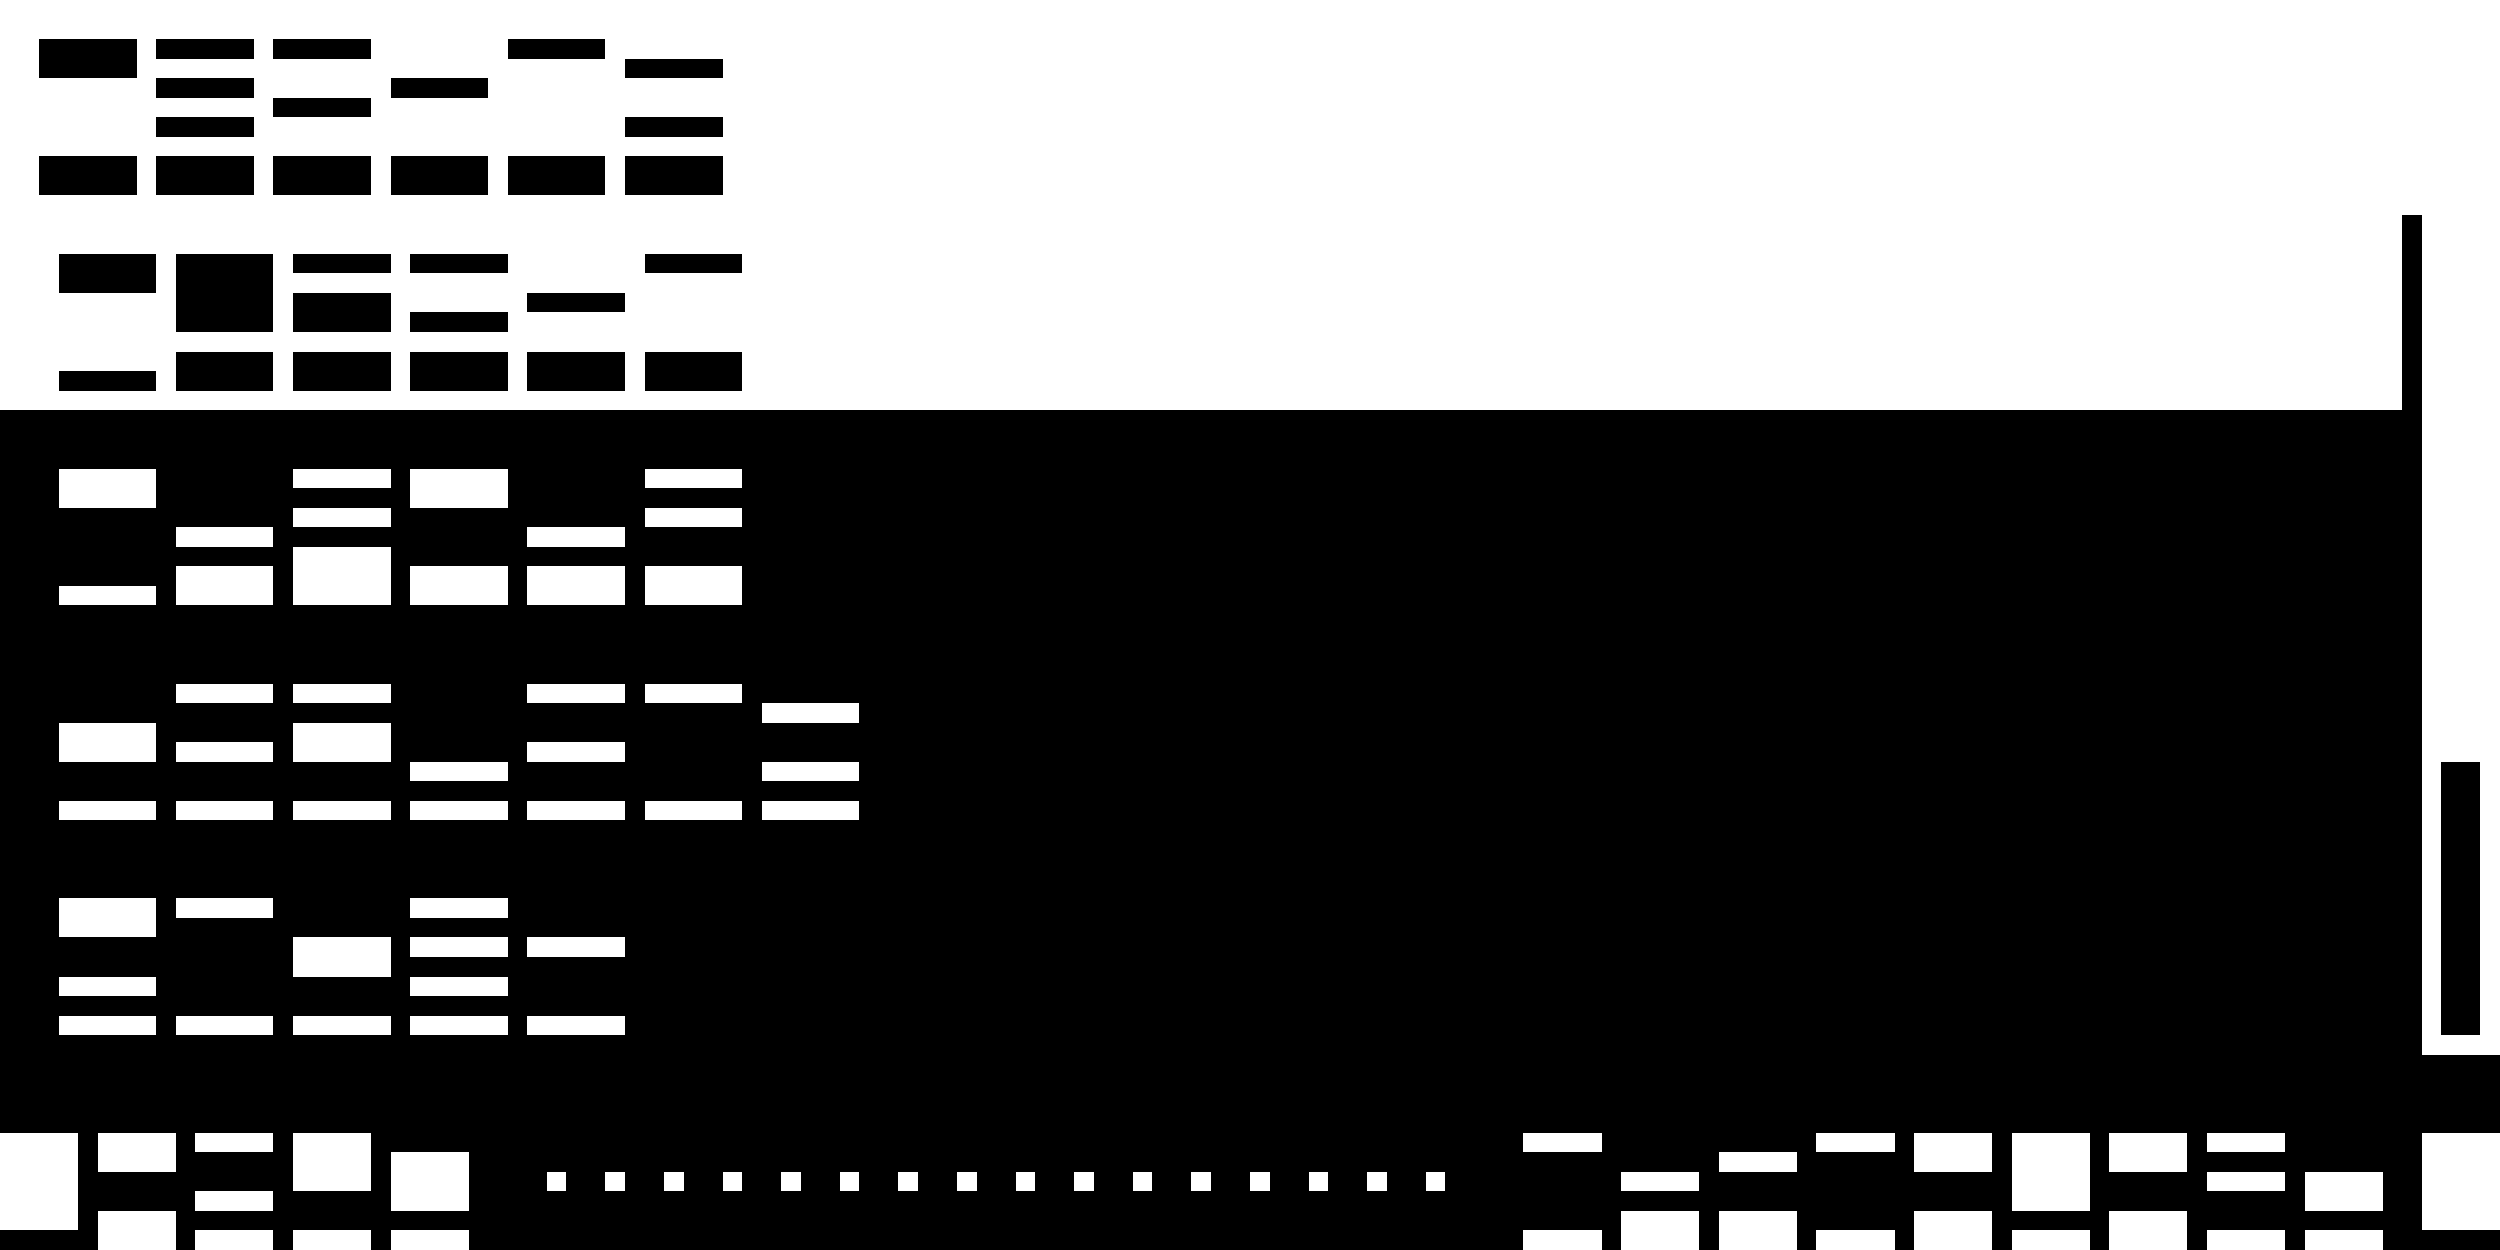
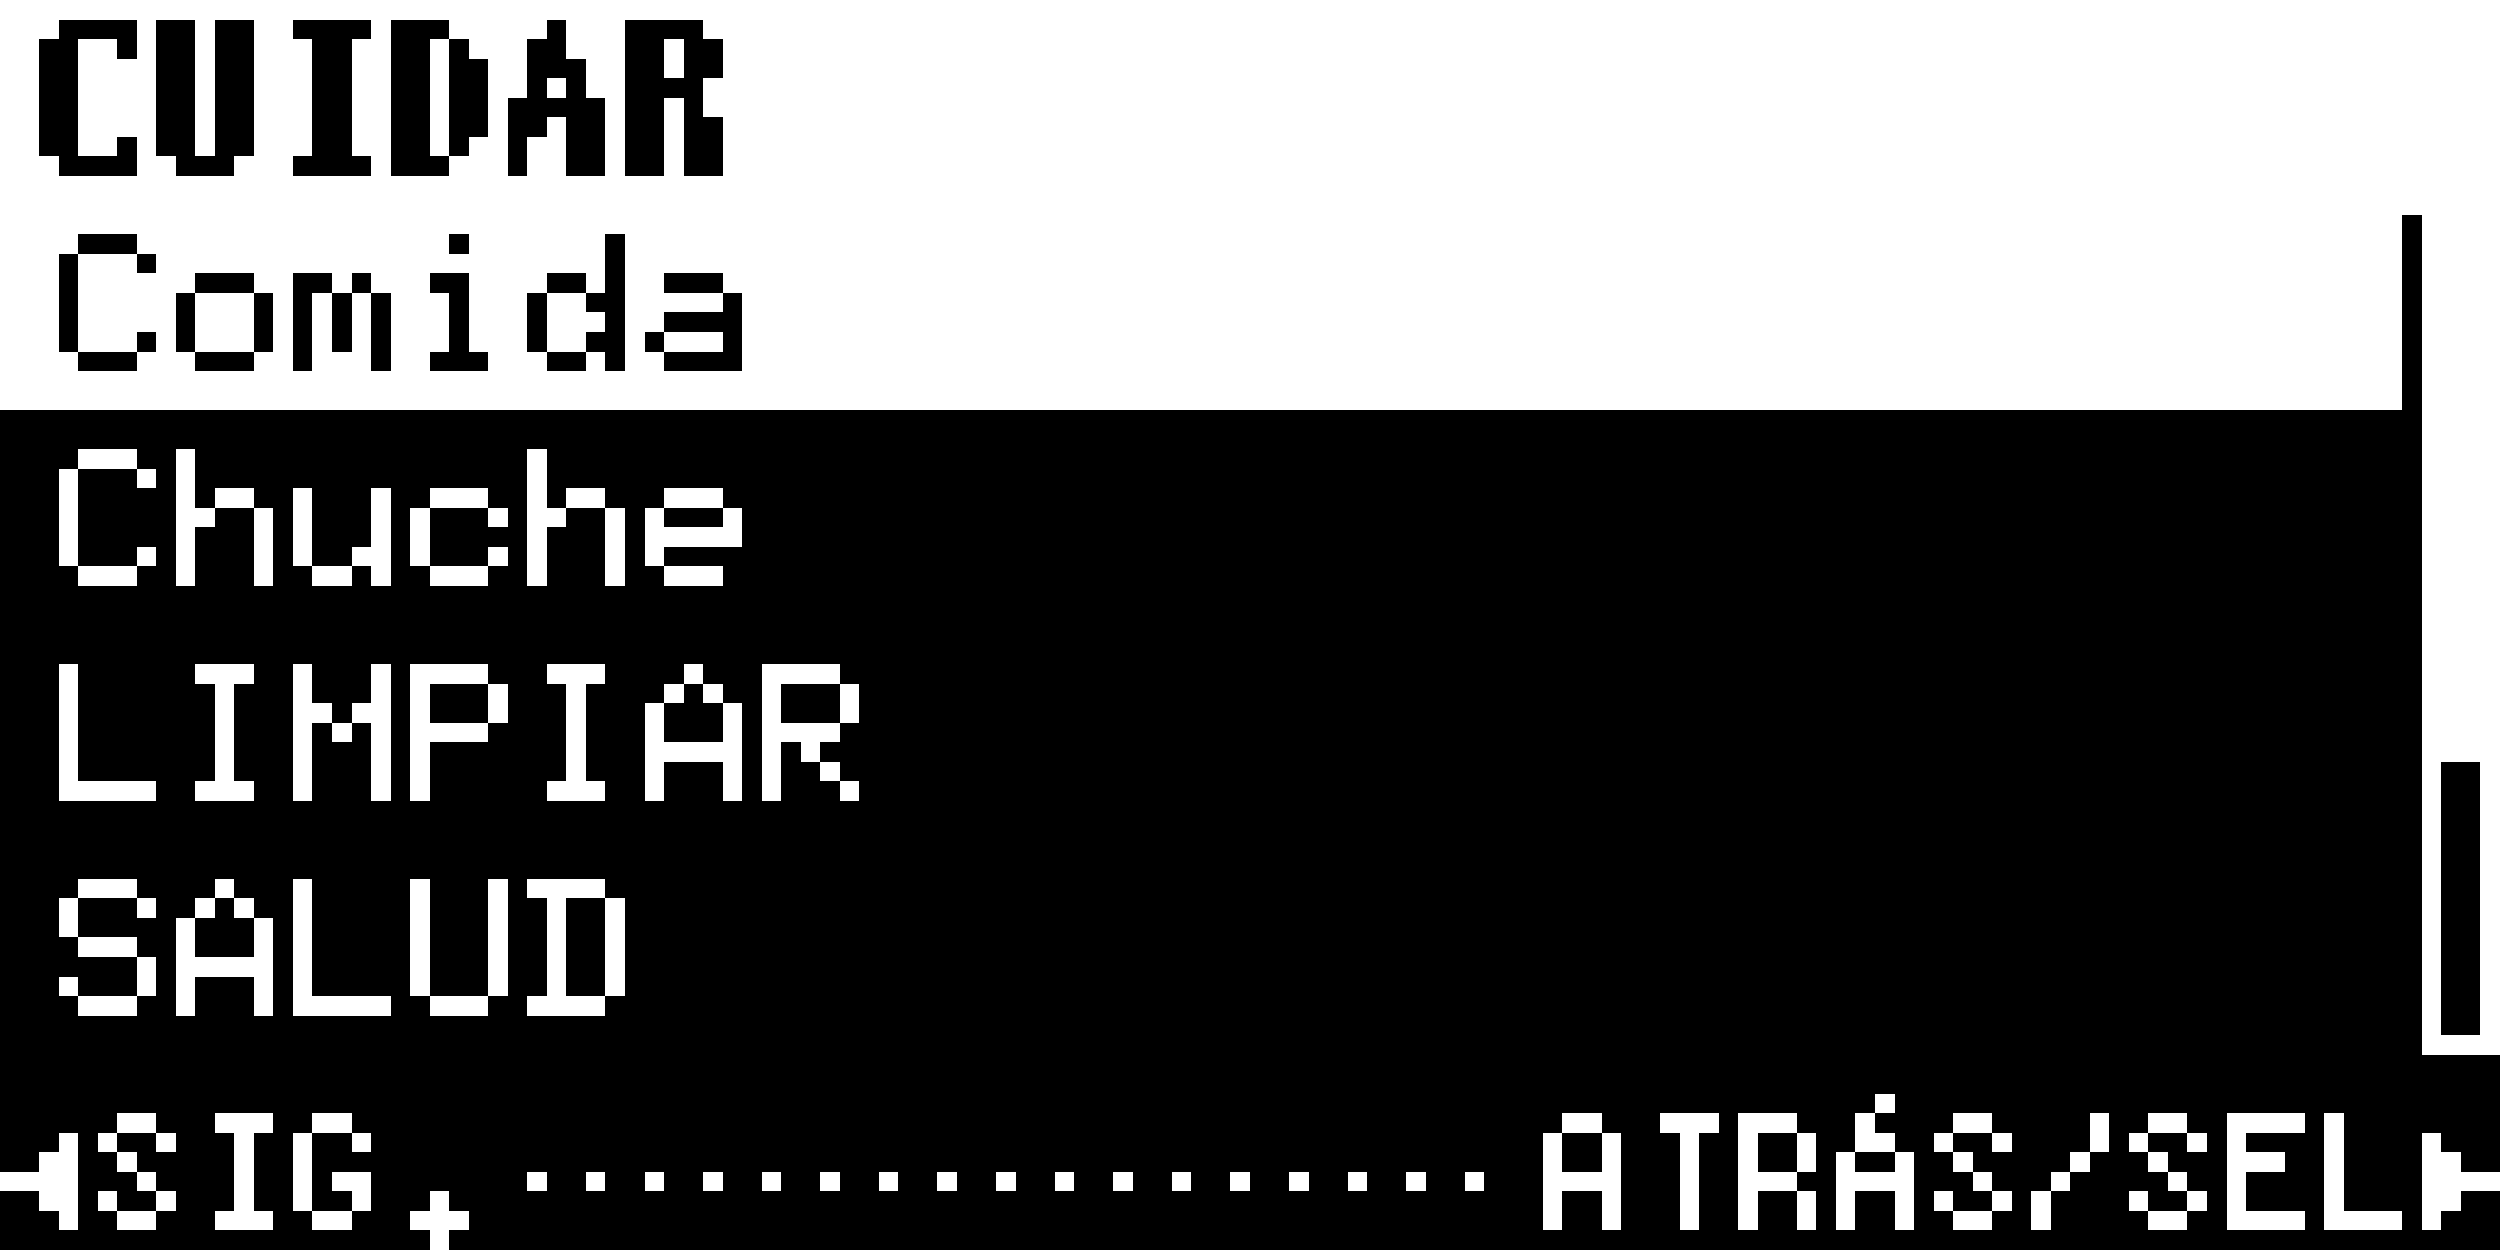
<svg xmlns="http://www.w3.org/2000/svg" viewBox="0 0 128 64" width="128" height="64" shape-rendering="crispEdges">
  <rect width="128" height="64" fill="#000" />
  <g fill="#fff">
    <rect x="0" y="0" width="128" height="1" />
-     <rect x="0" y="1" width="128" height="1" />
+     <rect x="0" y="1" width="3" height="1" />
+     <rect x="7" y="1" width="1" height="1" />
+     <rect x="10" y="1" width="1" height="1" />
+     <rect x="13" y="1" width="2" height="1" />
+     <rect x="19" y="1" width="1" height="1" />
+     <rect x="23" y="1" width="5" height="1" />
+     <rect x="29" y="1" width="3" height="1" />
+     <rect x="36" y="1" width="92" height="1" />
    <rect x="0" y="2" width="2" height="1" />
+     <rect x="4" y="2" width="2" height="1" />
    <rect x="7" y="2" width="1" height="1" />
-     <rect x="13" y="2" width="1" height="1" />
-     <rect x="19" y="2" width="7" height="1" />
-     <rect x="31" y="2" width="97" height="1" />
+     <rect x="10" y="2" width="1" height="1" />
+     <rect x="13" y="2" width="3" height="1" />
+     <rect x="18" y="2" width="2" height="1" />
+     <rect x="22" y="2" width="1" height="1" />
+     <rect x="24" y="2" width="3" height="1" />
+     <rect x="29" y="2" width="3" height="1" />
+     <rect x="34" y="2" width="1" height="1" />
+     <rect x="37" y="2" width="91" height="1" />
    <rect x="0" y="3" width="2" height="1" />
-     <rect x="7" y="3" width="25" height="1" />
+     <rect x="4" y="3" width="4" height="1" />
+     <rect x="10" y="3" width="1" height="1" />
+     <rect x="13" y="3" width="3" height="1" />
+     <rect x="18" y="3" width="2" height="1" />
+     <rect x="22" y="3" width="1" height="1" />
+     <rect x="25" y="3" width="2" height="1" />
+     <rect x="30" y="3" width="2" height="1" />
+     <rect x="34" y="3" width="1" height="1" />
    <rect x="37" y="3" width="91" height="1" />
-     <rect x="0" y="4" width="8" height="1" />
-     <rect x="13" y="4" width="7" height="1" />
-     <rect x="25" y="4" width="103" height="1" />
-     <rect x="0" y="5" width="14" height="1" />
-     <rect x="19" y="5" width="109" height="1" />
-     <rect x="0" y="6" width="8" height="1" />
-     <rect x="13" y="6" width="19" height="1" />
+     <rect x="0" y="4" width="2" height="1" />
+     <rect x="4" y="4" width="4" height="1" />
+     <rect x="10" y="4" width="1" height="1" />
+     <rect x="13" y="4" width="3" height="1" />
+     <rect x="18" y="4" width="2" height="1" />
+     <rect x="22" y="4" width="1" height="1" />
+     <rect x="25" y="4" width="2" height="1" />
+     <rect x="28" y="4" width="1" height="1" />
+     <rect x="30" y="4" width="2" height="1" />
+     <rect x="36" y="4" width="92" height="1" />
+     <rect x="0" y="5" width="2" height="1" />
+     <rect x="4" y="5" width="4" height="1" />
+     <rect x="10" y="5" width="1" height="1" />
+     <rect x="13" y="5" width="3" height="1" />
+     <rect x="18" y="5" width="2" height="1" />
+     <rect x="22" y="5" width="1" height="1" />
+     <rect x="25" y="5" width="1" height="1" />
+     <rect x="31" y="5" width="1" height="1" />
+     <rect x="34" y="5" width="1" height="1" />
+     <rect x="36" y="5" width="92" height="1" />
+     <rect x="0" y="6" width="2" height="1" />
+     <rect x="4" y="6" width="4" height="1" />
+     <rect x="10" y="6" width="1" height="1" />
+     <rect x="13" y="6" width="3" height="1" />
+     <rect x="18" y="6" width="2" height="1" />
+     <rect x="22" y="6" width="1" height="1" />
+     <rect x="25" y="6" width="1" height="1" />
+     <rect x="28" y="6" width="1" height="1" />
+     <rect x="31" y="6" width="1" height="1" />
+     <rect x="34" y="6" width="1" height="1" />
    <rect x="37" y="6" width="91" height="1" />
-     <rect x="0" y="7" width="128" height="1" />
-     <rect x="0" y="8" width="2" height="1" />
-     <rect x="7" y="8" width="1" height="1" />
-     <rect x="13" y="8" width="1" height="1" />
+     <rect x="0" y="7" width="2" height="1" />
+     <rect x="4" y="7" width="2" height="1" />
+     <rect x="7" y="7" width="1" height="1" />
+     <rect x="10" y="7" width="1" height="1" />
+     <rect x="13" y="7" width="3" height="1" />
+     <rect x="18" y="7" width="2" height="1" />
+     <rect x="22" y="7" width="1" height="1" />
+     <rect x="24" y="7" width="2" height="1" />
+     <rect x="27" y="7" width="2" height="1" />
+     <rect x="31" y="7" width="1" height="1" />
+     <rect x="34" y="7" width="1" height="1" />
+     <rect x="37" y="7" width="91" height="1" />
+     <rect x="0" y="8" width="3" height="1" />
+     <rect x="7" y="8" width="2" height="1" />
+     <rect x="12" y="8" width="3" height="1" />
    <rect x="19" y="8" width="1" height="1" />
-     <rect x="25" y="8" width="1" height="1" />
+     <rect x="23" y="8" width="3" height="1" />
+     <rect x="27" y="8" width="2" height="1" />
    <rect x="31" y="8" width="1" height="1" />
+     <rect x="34" y="8" width="1" height="1" />
    <rect x="37" y="8" width="91" height="1" />
-     <rect x="0" y="9" width="2" height="1" />
-     <rect x="7" y="9" width="1" height="1" />
-     <rect x="13" y="9" width="1" height="1" />
-     <rect x="19" y="9" width="1" height="1" />
-     <rect x="25" y="9" width="1" height="1" />
-     <rect x="31" y="9" width="1" height="1" />
-     <rect x="37" y="9" width="91" height="1" />
+     <rect x="0" y="9" width="128" height="1" />
    <rect x="0" y="10" width="128" height="1" />
    <rect x="0" y="11" width="123" height="1" />
    <rect x="124" y="11" width="4" height="1" />
-     <rect x="0" y="12" width="123" height="1" />
+     <rect x="0" y="12" width="4" height="1" />
+     <rect x="7" y="12" width="16" height="1" />
+     <rect x="24" y="12" width="7" height="1" />
+     <rect x="32" y="12" width="91" height="1" />
    <rect x="124" y="12" width="4" height="1" />
    <rect x="0" y="13" width="3" height="1" />
-     <rect x="8" y="13" width="1" height="1" />
-     <rect x="14" y="13" width="1" height="1" />
-     <rect x="20" y="13" width="1" height="1" />
-     <rect x="26" y="13" width="7" height="1" />
-     <rect x="38" y="13" width="85" height="1" />
+     <rect x="4" y="13" width="3" height="1" />
+     <rect x="8" y="13" width="23" height="1" />
+     <rect x="32" y="13" width="91" height="1" />
    <rect x="124" y="13" width="4" height="1" />
    <rect x="0" y="14" width="3" height="1" />
-     <rect x="8" y="14" width="1" height="1" />
-     <rect x="14" y="14" width="109" height="1" />
+     <rect x="4" y="14" width="6" height="1" />
+     <rect x="13" y="14" width="2" height="1" />
+     <rect x="17" y="14" width="1" height="1" />
+     <rect x="19" y="14" width="3" height="1" />
+     <rect x="24" y="14" width="4" height="1" />
+     <rect x="30" y="14" width="1" height="1" />
+     <rect x="32" y="14" width="2" height="1" />
+     <rect x="37" y="14" width="86" height="1" />
    <rect x="124" y="14" width="4" height="1" />
-     <rect x="0" y="15" width="9" height="1" />
+     <rect x="0" y="15" width="3" height="1" />
+     <rect x="4" y="15" width="5" height="1" />
+     <rect x="10" y="15" width="3" height="1" />
    <rect x="14" y="15" width="1" height="1" />
-     <rect x="20" y="15" width="7" height="1" />
-     <rect x="32" y="15" width="91" height="1" />
+     <rect x="16" y="15" width="1" height="1" />
+     <rect x="18" y="15" width="1" height="1" />
+     <rect x="20" y="15" width="3" height="1" />
+     <rect x="24" y="15" width="3" height="1" />
+     <rect x="28" y="15" width="2" height="1" />
+     <rect x="32" y="15" width="5" height="1" />
+     <rect x="38" y="15" width="85" height="1" />
    <rect x="124" y="15" width="4" height="1" />
-     <rect x="0" y="16" width="9" height="1" />
+     <rect x="0" y="16" width="3" height="1" />
+     <rect x="4" y="16" width="5" height="1" />
+     <rect x="10" y="16" width="3" height="1" />
    <rect x="14" y="16" width="1" height="1" />
-     <rect x="20" y="16" width="1" height="1" />
-     <rect x="26" y="16" width="97" height="1" />
+     <rect x="16" y="16" width="1" height="1" />
+     <rect x="18" y="16" width="1" height="1" />
+     <rect x="20" y="16" width="3" height="1" />
+     <rect x="24" y="16" width="3" height="1" />
+     <rect x="28" y="16" width="3" height="1" />
+     <rect x="32" y="16" width="2" height="1" />
+     <rect x="38" y="16" width="85" height="1" />
    <rect x="124" y="16" width="4" height="1" />
-     <rect x="0" y="17" width="123" height="1" />
+     <rect x="0" y="17" width="3" height="1" />
+     <rect x="4" y="17" width="3" height="1" />
+     <rect x="8" y="17" width="1" height="1" />
+     <rect x="10" y="17" width="3" height="1" />
+     <rect x="14" y="17" width="1" height="1" />
+     <rect x="16" y="17" width="1" height="1" />
+     <rect x="18" y="17" width="1" height="1" />
+     <rect x="20" y="17" width="3" height="1" />
+     <rect x="24" y="17" width="3" height="1" />
+     <rect x="28" y="17" width="2" height="1" />
+     <rect x="32" y="17" width="1" height="1" />
+     <rect x="34" y="17" width="3" height="1" />
+     <rect x="38" y="17" width="85" height="1" />
    <rect x="124" y="17" width="4" height="1" />
-     <rect x="0" y="18" width="9" height="1" />
-     <rect x="14" y="18" width="1" height="1" />
-     <rect x="20" y="18" width="1" height="1" />
-     <rect x="26" y="18" width="1" height="1" />
-     <rect x="32" y="18" width="1" height="1" />
+     <rect x="0" y="18" width="4" height="1" />
+     <rect x="7" y="18" width="3" height="1" />
+     <rect x="13" y="18" width="2" height="1" />
+     <rect x="16" y="18" width="3" height="1" />
+     <rect x="20" y="18" width="2" height="1" />
+     <rect x="25" y="18" width="3" height="1" />
+     <rect x="30" y="18" width="1" height="1" />
+     <rect x="32" y="18" width="2" height="1" />
    <rect x="38" y="18" width="85" height="1" />
    <rect x="124" y="18" width="4" height="1" />
-     <rect x="0" y="19" width="3" height="1" />
-     <rect x="8" y="19" width="1" height="1" />
-     <rect x="14" y="19" width="1" height="1" />
-     <rect x="20" y="19" width="1" height="1" />
-     <rect x="26" y="19" width="1" height="1" />
-     <rect x="32" y="19" width="1" height="1" />
-     <rect x="38" y="19" width="85" height="1" />
+     <rect x="0" y="19" width="123" height="1" />
    <rect x="124" y="19" width="4" height="1" />
    <rect x="0" y="20" width="123" height="1" />
    <rect x="124" y="20" width="4" height="1" />
    <rect x="124" y="21" width="4" height="1" />
    <rect x="124" y="22" width="4" height="1" />
+     <rect x="4" y="23" width="3" height="1" />
+     <rect x="9" y="23" width="1" height="1" />
+     <rect x="27" y="23" width="1" height="1" />
    <rect x="124" y="23" width="4" height="1" />
-     <rect x="3" y="24" width="5" height="1" />
-     <rect x="15" y="24" width="5" height="1" />
-     <rect x="21" y="24" width="5" height="1" />
-     <rect x="33" y="24" width="5" height="1" />
+     <rect x="3" y="24" width="1" height="1" />
+     <rect x="7" y="24" width="1" height="1" />
+     <rect x="9" y="24" width="1" height="1" />
+     <rect x="27" y="24" width="1" height="1" />
    <rect x="124" y="24" width="4" height="1" />
-     <rect x="3" y="25" width="5" height="1" />
-     <rect x="21" y="25" width="5" height="1" />
+     <rect x="3" y="25" width="1" height="1" />
+     <rect x="9" y="25" width="1" height="1" />
+     <rect x="11" y="25" width="2" height="1" />
+     <rect x="15" y="25" width="1" height="1" />
+     <rect x="19" y="25" width="1" height="1" />
+     <rect x="22" y="25" width="3" height="1" />
+     <rect x="27" y="25" width="1" height="1" />
+     <rect x="29" y="25" width="2" height="1" />
+     <rect x="34" y="25" width="3" height="1" />
    <rect x="124" y="25" width="4" height="1" />
-     <rect x="15" y="26" width="5" height="1" />
-     <rect x="33" y="26" width="5" height="1" />
+     <rect x="3" y="26" width="1" height="1" />
+     <rect x="9" y="26" width="2" height="1" />
+     <rect x="13" y="26" width="1" height="1" />
+     <rect x="15" y="26" width="1" height="1" />
+     <rect x="19" y="26" width="1" height="1" />
+     <rect x="21" y="26" width="1" height="1" />
+     <rect x="25" y="26" width="1" height="1" />
+     <rect x="27" y="26" width="2" height="1" />
+     <rect x="31" y="26" width="1" height="1" />
+     <rect x="33" y="26" width="1" height="1" />
+     <rect x="37" y="26" width="1" height="1" />
    <rect x="124" y="26" width="4" height="1" />
-     <rect x="9" y="27" width="5" height="1" />
-     <rect x="27" y="27" width="5" height="1" />
+     <rect x="3" y="27" width="1" height="1" />
+     <rect x="9" y="27" width="1" height="1" />
+     <rect x="13" y="27" width="1" height="1" />
+     <rect x="15" y="27" width="1" height="1" />
+     <rect x="19" y="27" width="1" height="1" />
+     <rect x="21" y="27" width="1" height="1" />
+     <rect x="27" y="27" width="1" height="1" />
+     <rect x="31" y="27" width="1" height="1" />
+     <rect x="33" y="27" width="5" height="1" />
    <rect x="124" y="27" width="4" height="1" />
-     <rect x="15" y="28" width="5" height="1" />
+     <rect x="3" y="28" width="1" height="1" />
+     <rect x="7" y="28" width="1" height="1" />
+     <rect x="9" y="28" width="1" height="1" />
+     <rect x="13" y="28" width="1" height="1" />
+     <rect x="15" y="28" width="1" height="1" />
+     <rect x="18" y="28" width="2" height="1" />
+     <rect x="21" y="28" width="1" height="1" />
+     <rect x="25" y="28" width="1" height="1" />
+     <rect x="27" y="28" width="1" height="1" />
+     <rect x="31" y="28" width="1" height="1" />
+     <rect x="33" y="28" width="1" height="1" />
    <rect x="124" y="28" width="4" height="1" />
-     <rect x="9" y="29" width="5" height="1" />
-     <rect x="15" y="29" width="5" height="1" />
-     <rect x="21" y="29" width="5" height="1" />
-     <rect x="27" y="29" width="5" height="1" />
-     <rect x="33" y="29" width="5" height="1" />
+     <rect x="4" y="29" width="3" height="1" />
+     <rect x="9" y="29" width="1" height="1" />
+     <rect x="13" y="29" width="1" height="1" />
+     <rect x="16" y="29" width="2" height="1" />
+     <rect x="19" y="29" width="1" height="1" />
+     <rect x="22" y="29" width="3" height="1" />
+     <rect x="27" y="29" width="1" height="1" />
+     <rect x="31" y="29" width="1" height="1" />
+     <rect x="34" y="29" width="3" height="1" />
    <rect x="124" y="29" width="4" height="1" />
-     <rect x="3" y="30" width="5" height="1" />
-     <rect x="9" y="30" width="5" height="1" />
-     <rect x="15" y="30" width="5" height="1" />
-     <rect x="21" y="30" width="5" height="1" />
-     <rect x="27" y="30" width="5" height="1" />
-     <rect x="33" y="30" width="5" height="1" />
    <rect x="124" y="30" width="4" height="1" />
    <rect x="124" y="31" width="4" height="1" />
    <rect x="124" y="32" width="4" height="1" />
    <rect x="124" y="33" width="4" height="1" />
+     <rect x="3" y="34" width="1" height="1" />
+     <rect x="10" y="34" width="3" height="1" />
+     <rect x="15" y="34" width="1" height="1" />
+     <rect x="19" y="34" width="1" height="1" />
+     <rect x="21" y="34" width="4" height="1" />
+     <rect x="28" y="34" width="3" height="1" />
+     <rect x="35" y="34" width="1" height="1" />
+     <rect x="39" y="34" width="4" height="1" />
    <rect x="124" y="34" width="4" height="1" />
-     <rect x="9" y="35" width="5" height="1" />
-     <rect x="15" y="35" width="5" height="1" />
-     <rect x="27" y="35" width="5" height="1" />
-     <rect x="33" y="35" width="5" height="1" />
+     <rect x="3" y="35" width="1" height="1" />
+     <rect x="11" y="35" width="1" height="1" />
+     <rect x="15" y="35" width="1" height="1" />
+     <rect x="19" y="35" width="1" height="1" />
+     <rect x="21" y="35" width="1" height="1" />
+     <rect x="25" y="35" width="1" height="1" />
+     <rect x="29" y="35" width="1" height="1" />
+     <rect x="34" y="35" width="1" height="1" />
+     <rect x="36" y="35" width="1" height="1" />
+     <rect x="39" y="35" width="1" height="1" />
+     <rect x="43" y="35" width="1" height="1" />
    <rect x="124" y="35" width="4" height="1" />
-     <rect x="39" y="36" width="5" height="1" />
+     <rect x="3" y="36" width="1" height="1" />
+     <rect x="11" y="36" width="1" height="1" />
+     <rect x="15" y="36" width="2" height="1" />
+     <rect x="18" y="36" width="2" height="1" />
+     <rect x="21" y="36" width="1" height="1" />
+     <rect x="25" y="36" width="1" height="1" />
+     <rect x="29" y="36" width="1" height="1" />
+     <rect x="33" y="36" width="1" height="1" />
+     <rect x="37" y="36" width="1" height="1" />
+     <rect x="39" y="36" width="1" height="1" />
+     <rect x="43" y="36" width="1" height="1" />
    <rect x="124" y="36" width="4" height="1" />
-     <rect x="3" y="37" width="5" height="1" />
-     <rect x="15" y="37" width="5" height="1" />
+     <rect x="3" y="37" width="1" height="1" />
+     <rect x="11" y="37" width="1" height="1" />
+     <rect x="15" y="37" width="1" height="1" />
+     <rect x="17" y="37" width="1" height="1" />
+     <rect x="19" y="37" width="1" height="1" />
+     <rect x="21" y="37" width="4" height="1" />
+     <rect x="29" y="37" width="1" height="1" />
+     <rect x="33" y="37" width="1" height="1" />
+     <rect x="37" y="37" width="1" height="1" />
+     <rect x="39" y="37" width="4" height="1" />
    <rect x="124" y="37" width="4" height="1" />
-     <rect x="3" y="38" width="5" height="1" />
-     <rect x="9" y="38" width="5" height="1" />
-     <rect x="15" y="38" width="5" height="1" />
-     <rect x="27" y="38" width="5" height="1" />
+     <rect x="3" y="38" width="1" height="1" />
+     <rect x="11" y="38" width="1" height="1" />
+     <rect x="15" y="38" width="1" height="1" />
+     <rect x="19" y="38" width="1" height="1" />
+     <rect x="21" y="38" width="1" height="1" />
+     <rect x="29" y="38" width="1" height="1" />
+     <rect x="33" y="38" width="5" height="1" />
+     <rect x="39" y="38" width="1" height="1" />
+     <rect x="41" y="38" width="1" height="1" />
    <rect x="124" y="38" width="4" height="1" />
-     <rect x="21" y="39" width="5" height="1" />
-     <rect x="39" y="39" width="5" height="1" />
+     <rect x="3" y="39" width="1" height="1" />
+     <rect x="11" y="39" width="1" height="1" />
+     <rect x="15" y="39" width="1" height="1" />
+     <rect x="19" y="39" width="1" height="1" />
+     <rect x="21" y="39" width="1" height="1" />
+     <rect x="29" y="39" width="1" height="1" />
+     <rect x="33" y="39" width="1" height="1" />
+     <rect x="37" y="39" width="1" height="1" />
+     <rect x="39" y="39" width="1" height="1" />
+     <rect x="42" y="39" width="1" height="1" />
    <rect x="124" y="39" width="1" height="1" />
    <rect x="127" y="39" width="1" height="1" />
+     <rect x="3" y="40" width="5" height="1" />
+     <rect x="10" y="40" width="3" height="1" />
+     <rect x="15" y="40" width="1" height="1" />
+     <rect x="19" y="40" width="1" height="1" />
+     <rect x="21" y="40" width="1" height="1" />
+     <rect x="28" y="40" width="3" height="1" />
+     <rect x="33" y="40" width="1" height="1" />
+     <rect x="37" y="40" width="1" height="1" />
+     <rect x="39" y="40" width="1" height="1" />
+     <rect x="43" y="40" width="1" height="1" />
    <rect x="124" y="40" width="1" height="1" />
    <rect x="127" y="40" width="1" height="1" />
-     <rect x="3" y="41" width="5" height="1" />
-     <rect x="9" y="41" width="5" height="1" />
-     <rect x="15" y="41" width="5" height="1" />
-     <rect x="21" y="41" width="5" height="1" />
-     <rect x="27" y="41" width="5" height="1" />
-     <rect x="33" y="41" width="5" height="1" />
-     <rect x="39" y="41" width="5" height="1" />
    <rect x="124" y="41" width="1" height="1" />
    <rect x="127" y="41" width="1" height="1" />
    <rect x="124" y="42" width="1" height="1" />
    <rect x="127" y="42" width="1" height="1" />
    <rect x="124" y="43" width="1" height="1" />
    <rect x="127" y="43" width="1" height="1" />
    <rect x="124" y="44" width="1" height="1" />
    <rect x="127" y="44" width="1" height="1" />
+     <rect x="4" y="45" width="3" height="1" />
+     <rect x="11" y="45" width="1" height="1" />
+     <rect x="15" y="45" width="1" height="1" />
+     <rect x="21" y="45" width="1" height="1" />
+     <rect x="25" y="45" width="1" height="1" />
+     <rect x="27" y="45" width="4" height="1" />
    <rect x="124" y="45" width="1" height="1" />
    <rect x="127" y="45" width="1" height="1" />
-     <rect x="3" y="46" width="5" height="1" />
-     <rect x="9" y="46" width="5" height="1" />
-     <rect x="21" y="46" width="5" height="1" />
+     <rect x="3" y="46" width="1" height="1" />
+     <rect x="7" y="46" width="1" height="1" />
+     <rect x="10" y="46" width="1" height="1" />
+     <rect x="12" y="46" width="1" height="1" />
+     <rect x="15" y="46" width="1" height="1" />
+     <rect x="21" y="46" width="1" height="1" />
+     <rect x="25" y="46" width="1" height="1" />
+     <rect x="28" y="46" width="1" height="1" />
+     <rect x="31" y="46" width="1" height="1" />
    <rect x="124" y="46" width="1" height="1" />
    <rect x="127" y="46" width="1" height="1" />
-     <rect x="3" y="47" width="5" height="1" />
+     <rect x="3" y="47" width="1" height="1" />
+     <rect x="9" y="47" width="1" height="1" />
+     <rect x="13" y="47" width="1" height="1" />
+     <rect x="15" y="47" width="1" height="1" />
+     <rect x="21" y="47" width="1" height="1" />
+     <rect x="25" y="47" width="1" height="1" />
+     <rect x="28" y="47" width="1" height="1" />
+     <rect x="31" y="47" width="1" height="1" />
    <rect x="124" y="47" width="1" height="1" />
    <rect x="127" y="47" width="1" height="1" />
-     <rect x="15" y="48" width="5" height="1" />
-     <rect x="21" y="48" width="5" height="1" />
-     <rect x="27" y="48" width="5" height="1" />
+     <rect x="4" y="48" width="3" height="1" />
+     <rect x="9" y="48" width="1" height="1" />
+     <rect x="13" y="48" width="1" height="1" />
+     <rect x="15" y="48" width="1" height="1" />
+     <rect x="21" y="48" width="1" height="1" />
+     <rect x="25" y="48" width="1" height="1" />
+     <rect x="28" y="48" width="1" height="1" />
+     <rect x="31" y="48" width="1" height="1" />
    <rect x="124" y="48" width="1" height="1" />
    <rect x="127" y="48" width="1" height="1" />
-     <rect x="15" y="49" width="5" height="1" />
+     <rect x="7" y="49" width="1" height="1" />
+     <rect x="9" y="49" width="5" height="1" />
+     <rect x="15" y="49" width="1" height="1" />
+     <rect x="21" y="49" width="1" height="1" />
+     <rect x="25" y="49" width="1" height="1" />
+     <rect x="28" y="49" width="1" height="1" />
+     <rect x="31" y="49" width="1" height="1" />
    <rect x="124" y="49" width="1" height="1" />
    <rect x="127" y="49" width="1" height="1" />
-     <rect x="3" y="50" width="5" height="1" />
-     <rect x="21" y="50" width="5" height="1" />
+     <rect x="3" y="50" width="1" height="1" />
+     <rect x="7" y="50" width="1" height="1" />
+     <rect x="9" y="50" width="1" height="1" />
+     <rect x="13" y="50" width="1" height="1" />
+     <rect x="15" y="50" width="1" height="1" />
+     <rect x="21" y="50" width="1" height="1" />
+     <rect x="25" y="50" width="1" height="1" />
+     <rect x="28" y="50" width="1" height="1" />
+     <rect x="31" y="50" width="1" height="1" />
    <rect x="124" y="50" width="1" height="1" />
    <rect x="127" y="50" width="1" height="1" />
+     <rect x="4" y="51" width="3" height="1" />
+     <rect x="9" y="51" width="1" height="1" />
+     <rect x="13" y="51" width="1" height="1" />
+     <rect x="15" y="51" width="5" height="1" />
+     <rect x="22" y="51" width="3" height="1" />
+     <rect x="27" y="51" width="4" height="1" />
    <rect x="124" y="51" width="1" height="1" />
    <rect x="127" y="51" width="1" height="1" />
-     <rect x="3" y="52" width="5" height="1" />
-     <rect x="9" y="52" width="5" height="1" />
-     <rect x="15" y="52" width="5" height="1" />
-     <rect x="21" y="52" width="5" height="1" />
-     <rect x="27" y="52" width="5" height="1" />
    <rect x="124" y="52" width="1" height="1" />
    <rect x="127" y="52" width="1" height="1" />
    <rect x="124" y="53" width="4" height="1" />
-     <rect x="0" y="58" width="4" height="1" />
-     <rect x="5" y="58" width="4" height="1" />
-     <rect x="10" y="58" width="4" height="1" />
-     <rect x="15" y="58" width="4" height="1" />
-     <rect x="78" y="58" width="4" height="1" />
-     <rect x="93" y="58" width="4" height="1" />
-     <rect x="98" y="58" width="4" height="1" />
-     <rect x="103" y="58" width="4" height="1" />
-     <rect x="108" y="58" width="4" height="1" />
-     <rect x="113" y="58" width="4" height="1" />
-     <rect x="124" y="58" width="4" height="1" />
-     <rect x="0" y="59" width="4" height="1" />
-     <rect x="5" y="59" width="4" height="1" />
-     <rect x="15" y="59" width="4" height="1" />
-     <rect x="20" y="59" width="4" height="1" />
-     <rect x="88" y="59" width="4" height="1" />
-     <rect x="98" y="59" width="4" height="1" />
-     <rect x="103" y="59" width="4" height="1" />
-     <rect x="108" y="59" width="4" height="1" />
-     <rect x="124" y="59" width="4" height="1" />
+     <rect x="96" y="56" width="1" height="1" />
+     <rect x="6" y="57" width="2" height="1" />
+     <rect x="11" y="57" width="3" height="1" />
+     <rect x="16" y="57" width="2" height="1" />
+     <rect x="80" y="57" width="2" height="1" />
+     <rect x="85" y="57" width="3" height="1" />
+     <rect x="89" y="57" width="3" height="1" />
+     <rect x="95" y="57" width="1" height="1" />
+     <rect x="100" y="57" width="2" height="1" />
+     <rect x="107" y="57" width="1" height="1" />
+     <rect x="110" y="57" width="2" height="1" />
+     <rect x="114" y="57" width="4" height="1" />
+     <rect x="119" y="57" width="1" height="1" />
+     <rect x="3" y="58" width="1" height="1" />
+     <rect x="5" y="58" width="1" height="1" />
+     <rect x="8" y="58" width="1" height="1" />
+     <rect x="12" y="58" width="1" height="1" />
+     <rect x="15" y="58" width="1" height="1" />
+     <rect x="18" y="58" width="1" height="1" />
+     <rect x="79" y="58" width="1" height="1" />
+     <rect x="82" y="58" width="1" height="1" />
+     <rect x="86" y="58" width="1" height="1" />
+     <rect x="89" y="58" width="1" height="1" />
+     <rect x="92" y="58" width="1" height="1" />
+     <rect x="95" y="58" width="2" height="1" />
+     <rect x="99" y="58" width="1" height="1" />
+     <rect x="102" y="58" width="1" height="1" />
+     <rect x="107" y="58" width="1" height="1" />
+     <rect x="109" y="58" width="1" height="1" />
+     <rect x="112" y="58" width="1" height="1" />
+     <rect x="114" y="58" width="1" height="1" />
+     <rect x="119" y="58" width="1" height="1" />
+     <rect x="124" y="58" width="1" height="1" />
+     <rect x="2" y="59" width="2" height="1" />
+     <rect x="6" y="59" width="1" height="1" />
+     <rect x="12" y="59" width="1" height="1" />
+     <rect x="15" y="59" width="1" height="1" />
+     <rect x="79" y="59" width="1" height="1" />
+     <rect x="82" y="59" width="1" height="1" />
+     <rect x="86" y="59" width="1" height="1" />
+     <rect x="89" y="59" width="1" height="1" />
+     <rect x="92" y="59" width="1" height="1" />
+     <rect x="94" y="59" width="1" height="1" />
+     <rect x="97" y="59" width="1" height="1" />
+     <rect x="100" y="59" width="1" height="1" />
+     <rect x="106" y="59" width="1" height="1" />
+     <rect x="110" y="59" width="1" height="1" />
+     <rect x="114" y="59" width="3" height="1" />
+     <rect x="119" y="59" width="1" height="1" />
+     <rect x="124" y="59" width="2" height="1" />
    <rect x="0" y="60" width="4" height="1" />
-     <rect x="15" y="60" width="4" height="1" />
-     <rect x="20" y="60" width="4" height="1" />
-     <rect x="28" y="60" width="1" height="1" />
-     <rect x="31" y="60" width="1" height="1" />
-     <rect x="34" y="60" width="1" height="1" />
-     <rect x="37" y="60" width="1" height="1" />
-     <rect x="40" y="60" width="1" height="1" />
-     <rect x="43" y="60" width="1" height="1" />
-     <rect x="46" y="60" width="1" height="1" />
-     <rect x="49" y="60" width="1" height="1" />
-     <rect x="52" y="60" width="1" height="1" />
-     <rect x="55" y="60" width="1" height="1" />
-     <rect x="58" y="60" width="1" height="1" />
-     <rect x="61" y="60" width="1" height="1" />
-     <rect x="64" y="60" width="1" height="1" />
-     <rect x="67" y="60" width="1" height="1" />
-     <rect x="70" y="60" width="1" height="1" />
-     <rect x="73" y="60" width="1" height="1" />
-     <rect x="83" y="60" width="4" height="1" />
-     <rect x="103" y="60" width="4" height="1" />
-     <rect x="113" y="60" width="4" height="1" />
-     <rect x="118" y="60" width="4" height="1" />
+     <rect x="7" y="60" width="1" height="1" />
+     <rect x="12" y="60" width="1" height="1" />
+     <rect x="15" y="60" width="1" height="1" />
+     <rect x="17" y="60" width="2" height="1" />
+     <rect x="27" y="60" width="1" height="1" />
+     <rect x="30" y="60" width="1" height="1" />
+     <rect x="33" y="60" width="1" height="1" />
+     <rect x="36" y="60" width="1" height="1" />
+     <rect x="39" y="60" width="1" height="1" />
+     <rect x="42" y="60" width="1" height="1" />
+     <rect x="45" y="60" width="1" height="1" />
+     <rect x="48" y="60" width="1" height="1" />
+     <rect x="51" y="60" width="1" height="1" />
+     <rect x="54" y="60" width="1" height="1" />
+     <rect x="57" y="60" width="1" height="1" />
+     <rect x="60" y="60" width="1" height="1" />
+     <rect x="63" y="60" width="1" height="1" />
+     <rect x="66" y="60" width="1" height="1" />
+     <rect x="69" y="60" width="1" height="1" />
+     <rect x="72" y="60" width="1" height="1" />
+     <rect x="75" y="60" width="1" height="1" />
+     <rect x="79" y="60" width="4" height="1" />
+     <rect x="86" y="60" width="1" height="1" />
+     <rect x="89" y="60" width="3" height="1" />
+     <rect x="94" y="60" width="4" height="1" />
+     <rect x="101" y="60" width="1" height="1" />
+     <rect x="105" y="60" width="1" height="1" />
+     <rect x="111" y="60" width="1" height="1" />
+     <rect x="114" y="60" width="1" height="1" />
+     <rect x="119" y="60" width="1" height="1" />
    <rect x="124" y="60" width="4" height="1" />
-     <rect x="0" y="61" width="4" height="1" />
-     <rect x="10" y="61" width="4" height="1" />
-     <rect x="20" y="61" width="4" height="1" />
-     <rect x="103" y="61" width="4" height="1" />
-     <rect x="118" y="61" width="4" height="1" />
-     <rect x="124" y="61" width="4" height="1" />
-     <rect x="0" y="62" width="4" height="1" />
-     <rect x="5" y="62" width="4" height="1" />
-     <rect x="83" y="62" width="4" height="1" />
-     <rect x="88" y="62" width="4" height="1" />
-     <rect x="98" y="62" width="4" height="1" />
-     <rect x="108" y="62" width="4" height="1" />
-     <rect x="124" y="62" width="4" height="1" />
-     <rect x="5" y="63" width="4" height="1" />
-     <rect x="10" y="63" width="4" height="1" />
-     <rect x="15" y="63" width="4" height="1" />
-     <rect x="20" y="63" width="4" height="1" />
-     <rect x="78" y="63" width="4" height="1" />
-     <rect x="83" y="63" width="4" height="1" />
-     <rect x="88" y="63" width="4" height="1" />
-     <rect x="93" y="63" width="4" height="1" />
-     <rect x="98" y="63" width="4" height="1" />
-     <rect x="103" y="63" width="4" height="1" />
-     <rect x="108" y="63" width="4" height="1" />
-     <rect x="113" y="63" width="4" height="1" />
-     <rect x="118" y="63" width="4" height="1" />
+     <rect x="2" y="61" width="2" height="1" />
+     <rect x="5" y="61" width="1" height="1" />
+     <rect x="8" y="61" width="1" height="1" />
+     <rect x="12" y="61" width="1" height="1" />
+     <rect x="15" y="61" width="1" height="1" />
+     <rect x="18" y="61" width="1" height="1" />
+     <rect x="22" y="61" width="1" height="1" />
+     <rect x="79" y="61" width="1" height="1" />
+     <rect x="82" y="61" width="1" height="1" />
+     <rect x="86" y="61" width="1" height="1" />
+     <rect x="89" y="61" width="1" height="1" />
+     <rect x="92" y="61" width="1" height="1" />
+     <rect x="94" y="61" width="1" height="1" />
+     <rect x="97" y="61" width="1" height="1" />
+     <rect x="99" y="61" width="1" height="1" />
+     <rect x="102" y="61" width="1" height="1" />
+     <rect x="104" y="61" width="1" height="1" />
+     <rect x="109" y="61" width="1" height="1" />
+     <rect x="112" y="61" width="1" height="1" />
+     <rect x="114" y="61" width="1" height="1" />
+     <rect x="119" y="61" width="1" height="1" />
+     <rect x="124" y="61" width="2" height="1" />
+     <rect x="3" y="62" width="1" height="1" />
+     <rect x="6" y="62" width="2" height="1" />
+     <rect x="11" y="62" width="3" height="1" />
+     <rect x="16" y="62" width="2" height="1" />
+     <rect x="21" y="62" width="3" height="1" />
+     <rect x="79" y="62" width="1" height="1" />
+     <rect x="82" y="62" width="1" height="1" />
+     <rect x="86" y="62" width="1" height="1" />
+     <rect x="89" y="62" width="1" height="1" />
+     <rect x="92" y="62" width="1" height="1" />
+     <rect x="94" y="62" width="1" height="1" />
+     <rect x="97" y="62" width="1" height="1" />
+     <rect x="100" y="62" width="2" height="1" />
+     <rect x="104" y="62" width="1" height="1" />
+     <rect x="110" y="62" width="2" height="1" />
+     <rect x="114" y="62" width="4" height="1" />
+     <rect x="119" y="62" width="4" height="1" />
+     <rect x="124" y="62" width="1" height="1" />
+     <rect x="22" y="63" width="1" height="1" />
  </g>
</svg>
